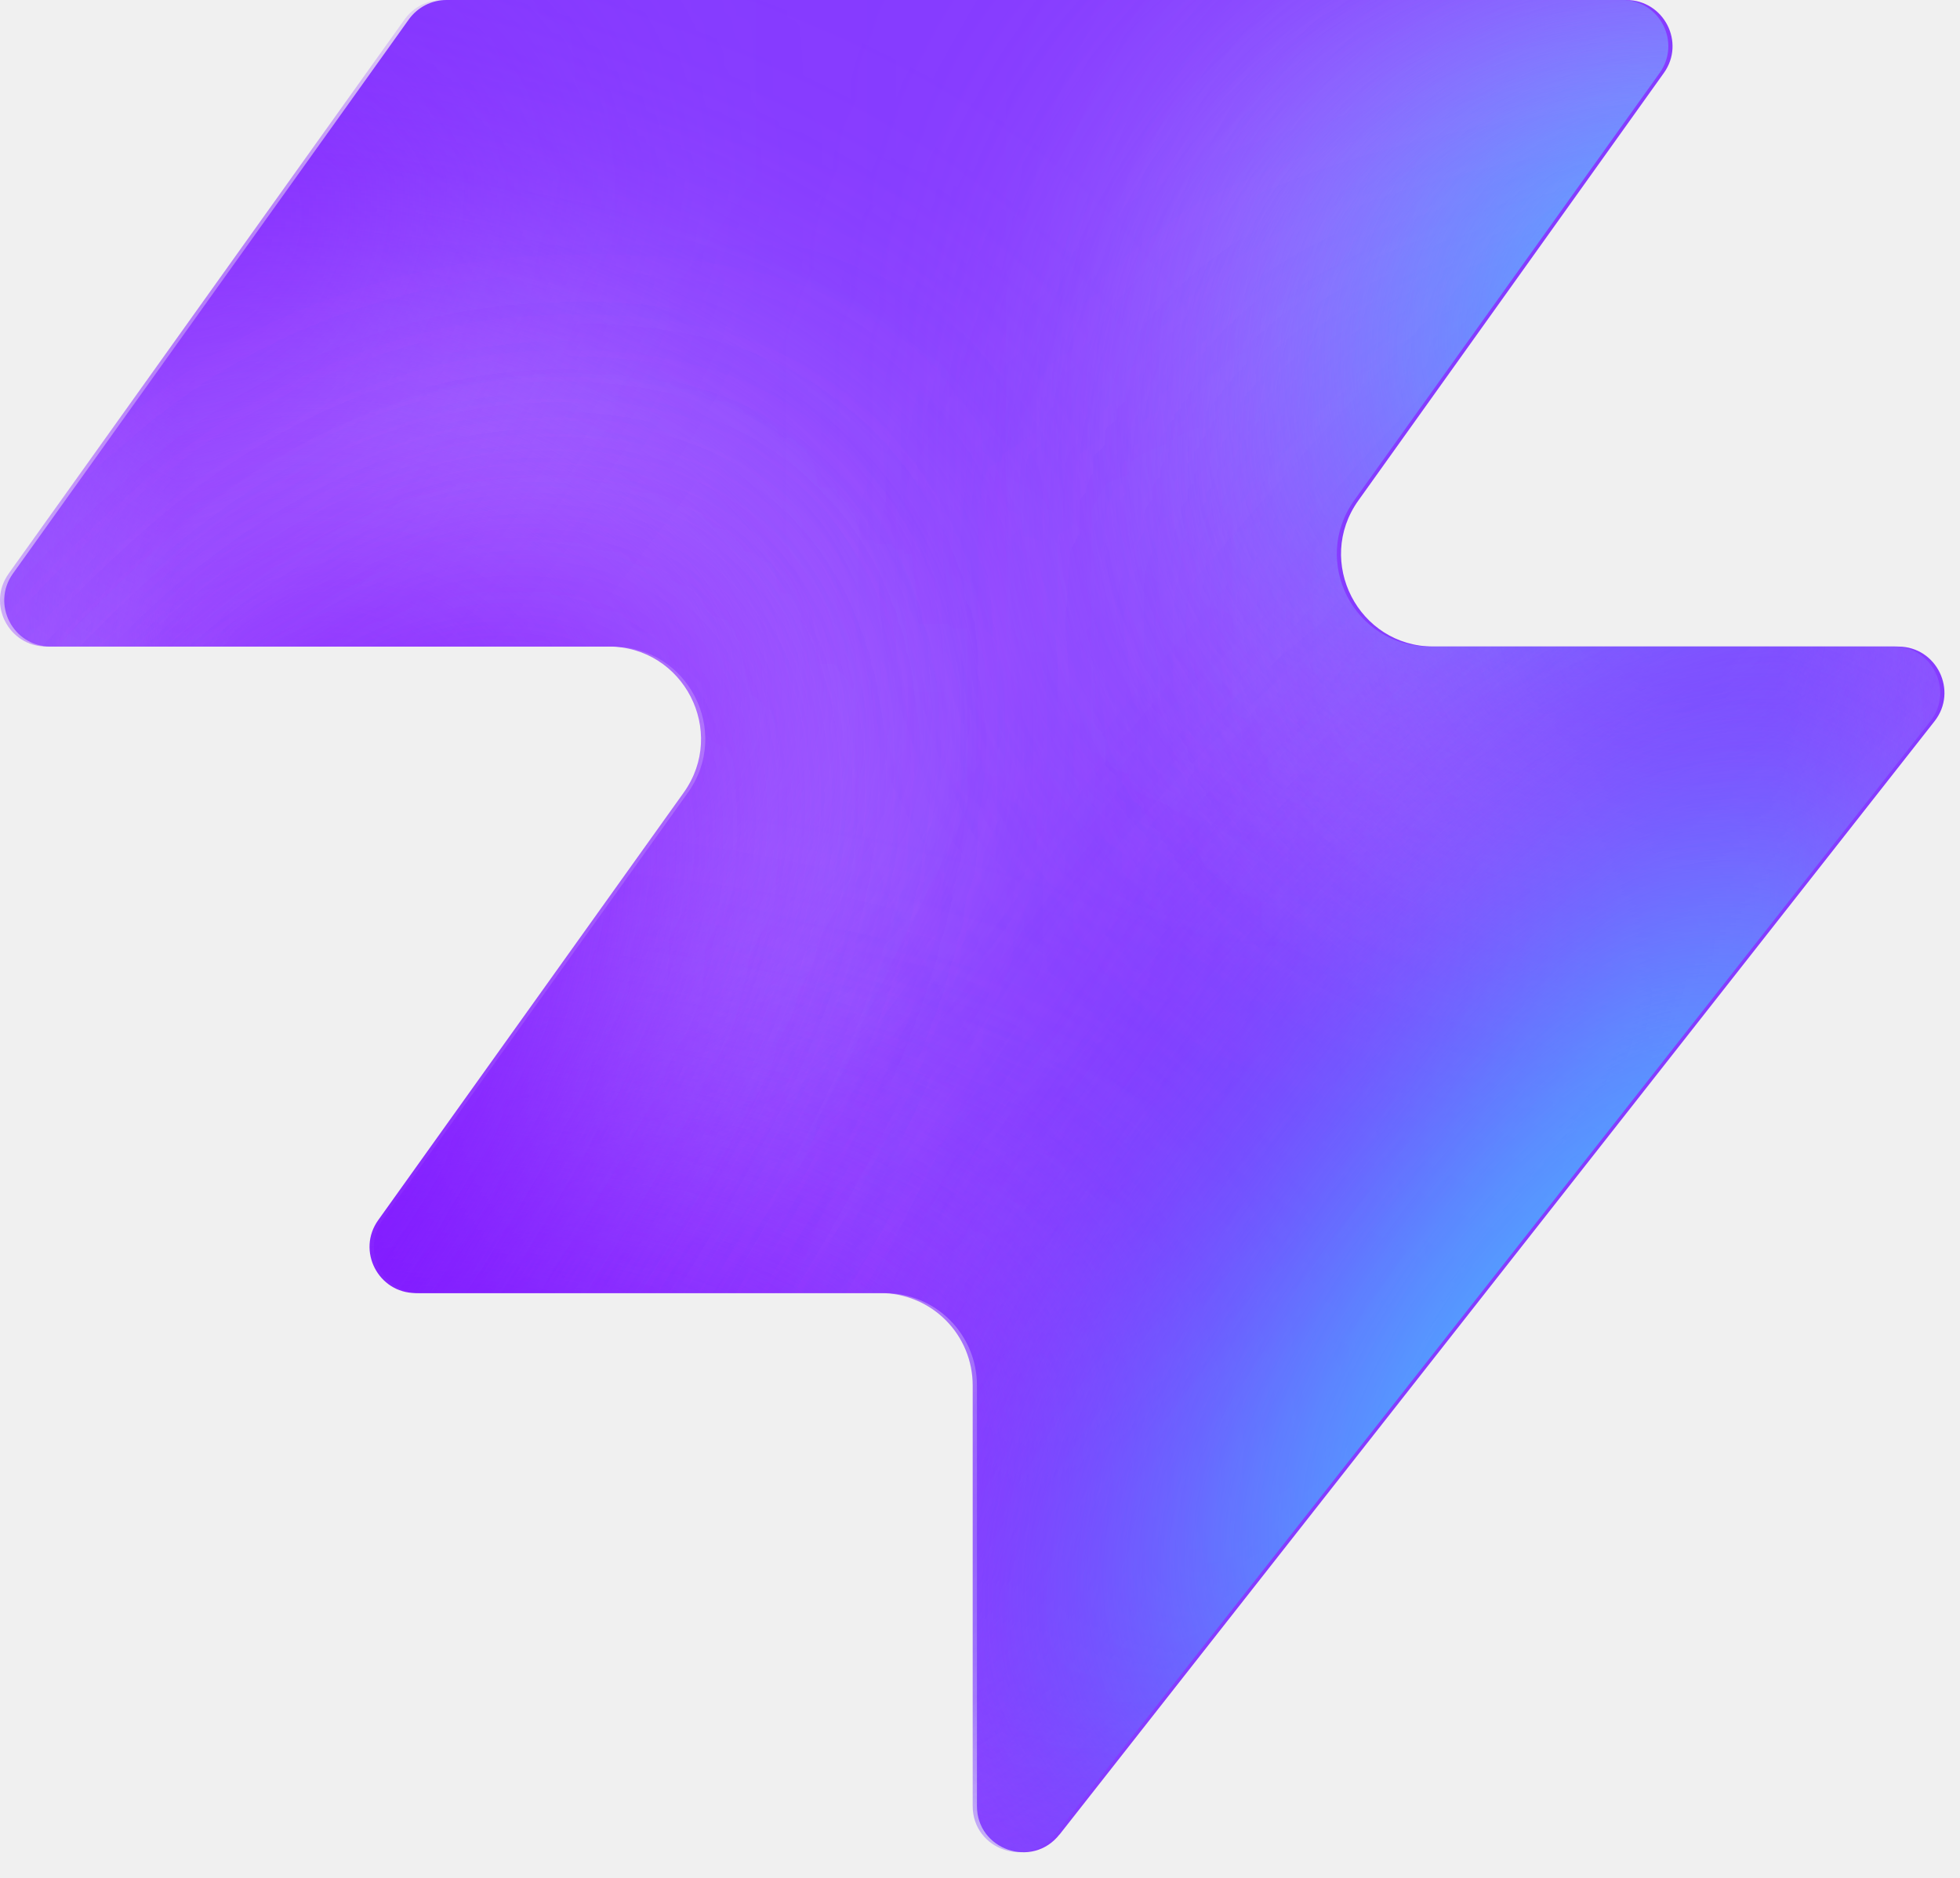
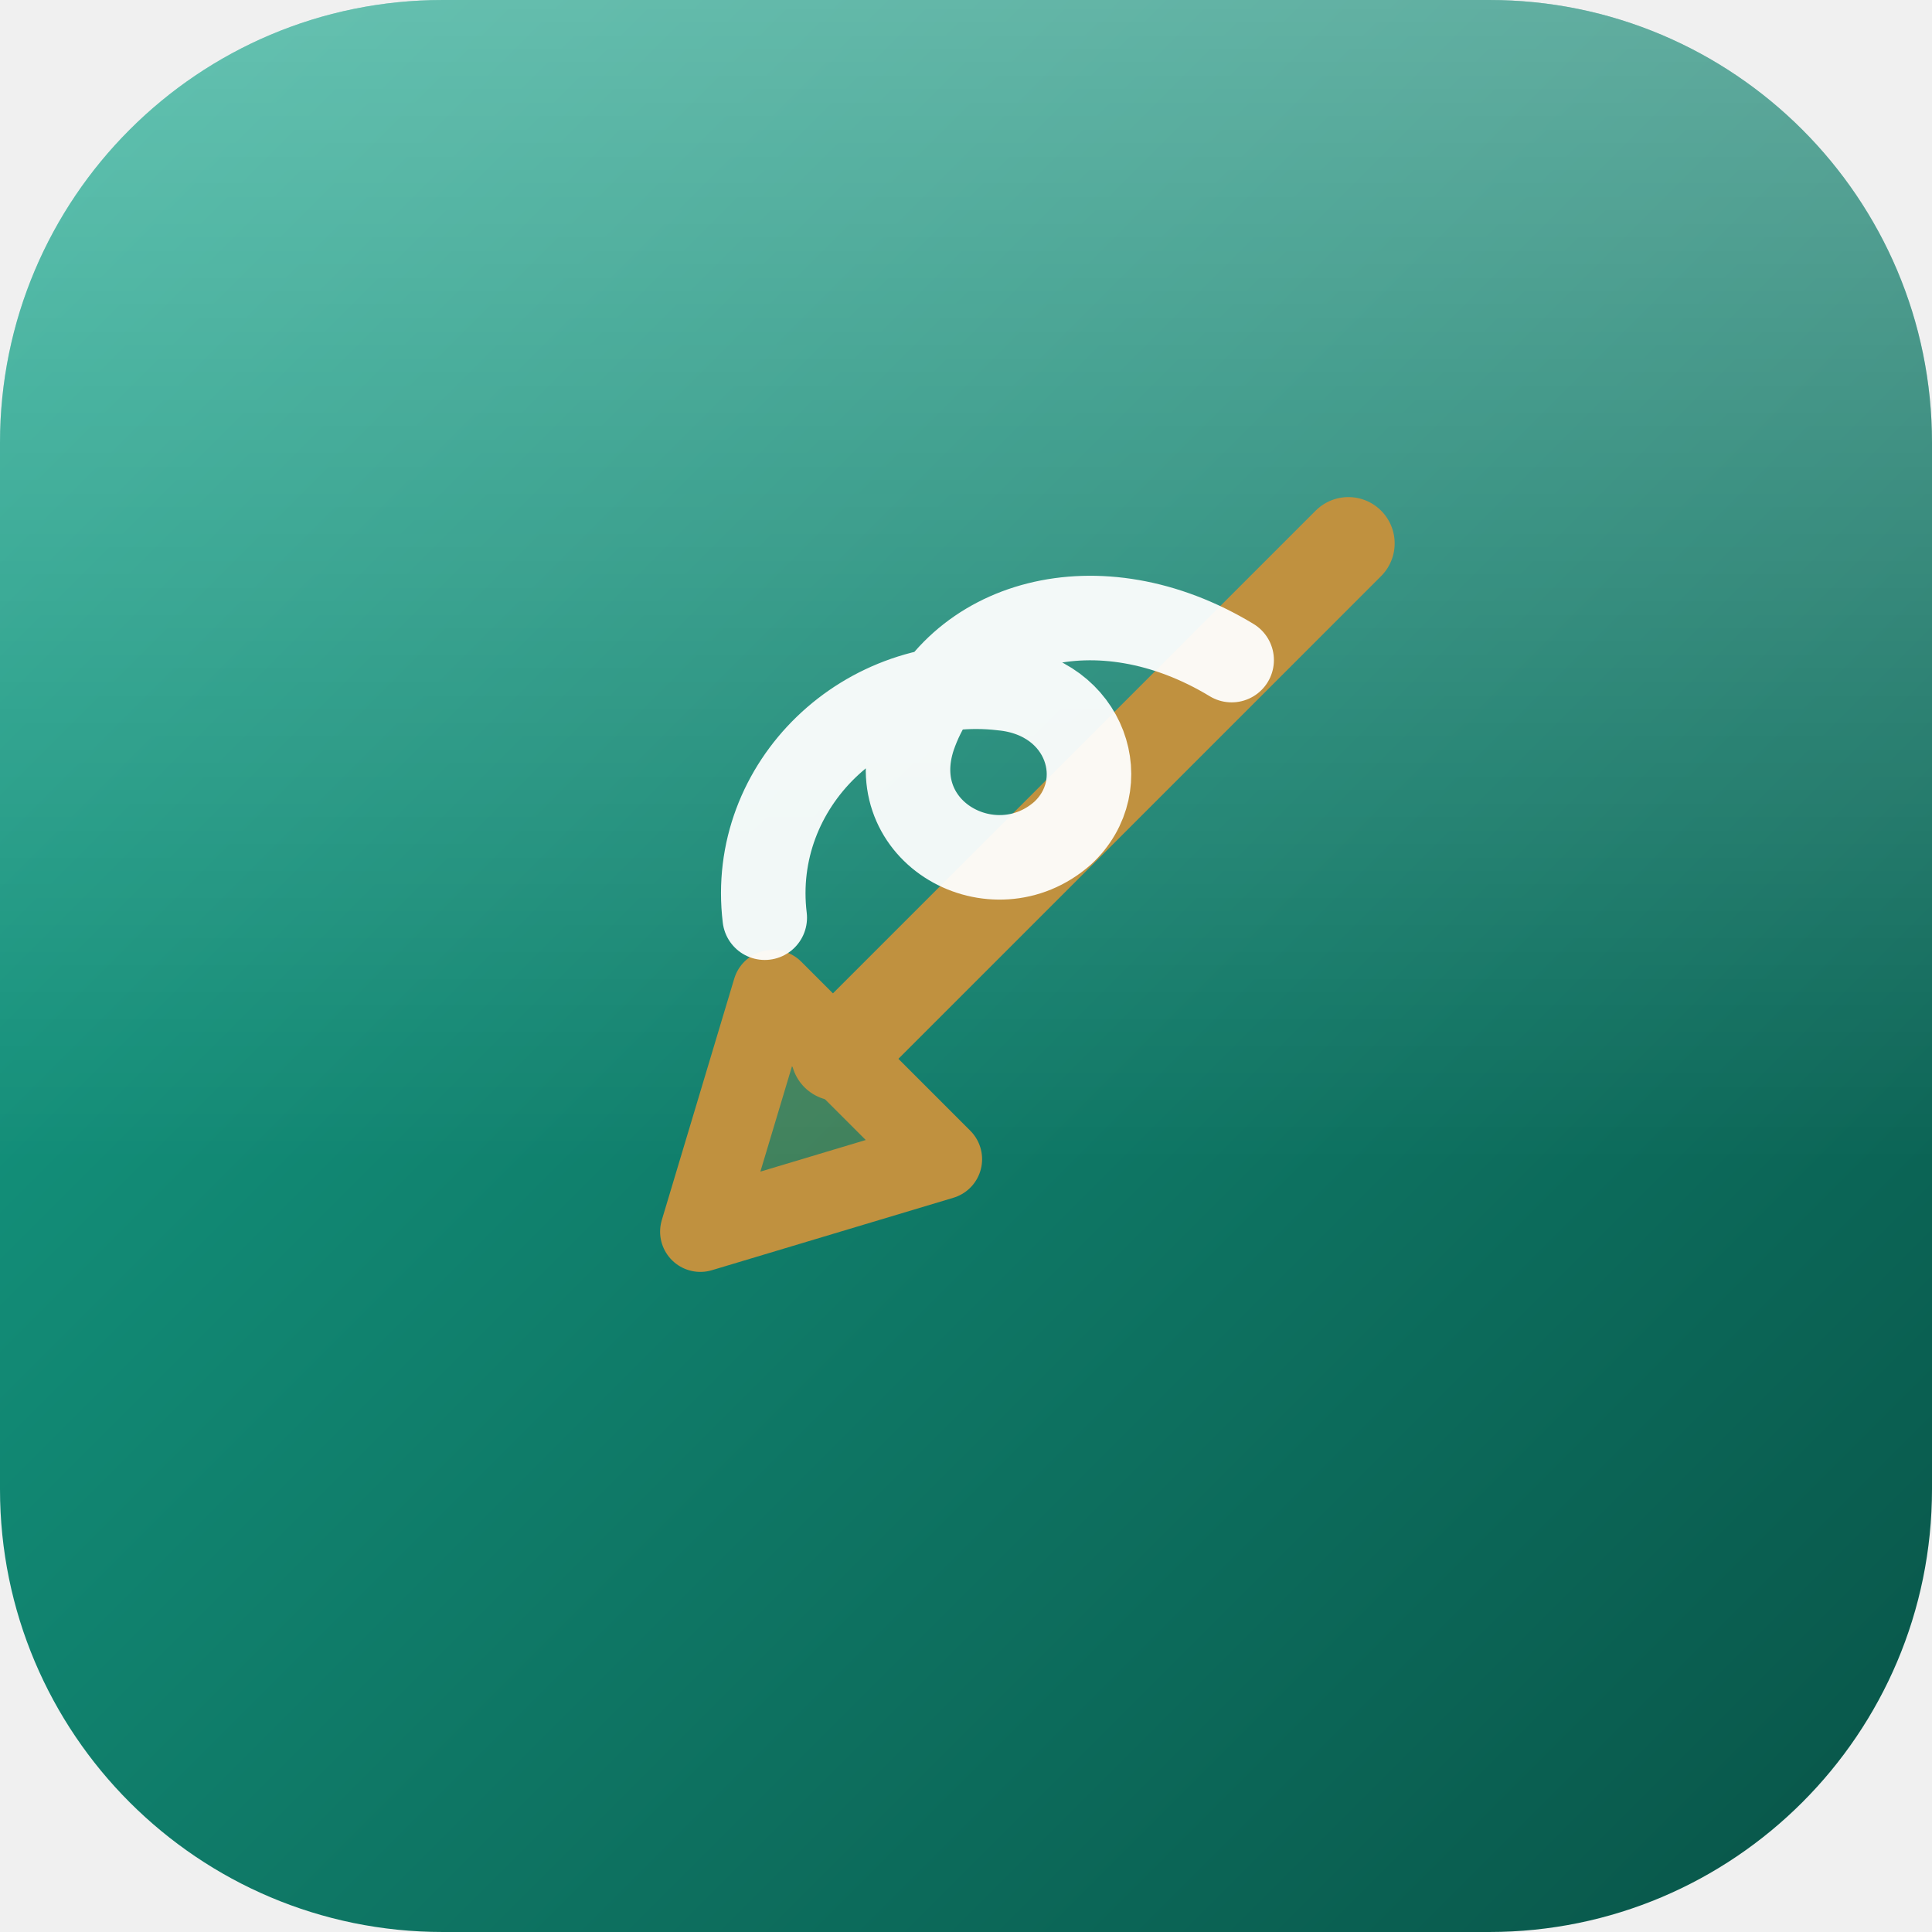
- <svg xmlns="http://www.w3.org/2000/svg" width="48" height="46" fill="none" viewBox="0 0 48 46">
-   <path fill="#863bff" d="M25.946 44.938c-.664.845-2.021.375-2.021-.698V33.937a2.26 2.26 0 0 0-2.262-2.262H10.287c-.92 0-1.456-1.04-.92-1.788l7.48-10.471c1.07-1.497 0-3.578-1.842-3.578H1.237c-.92 0-1.456-1.04-.92-1.788L10.013.474c.214-.297.556-.474.92-.474h28.894c.92 0 1.456 1.04.92 1.788l-7.48 10.471c-1.07 1.498 0 3.579 1.842 3.579h11.377c.943 0 1.473 1.088.89 1.83L25.947 44.94z" style="fill:#863bff;fill:color(display-p3 .525 .23 1);fill-opacity:1" />
-   <mask id="a" width="48" height="46" x="0" y="0" maskUnits="userSpaceOnUse" style="mask-type:alpha">
-     <path fill="#000" d="M25.842 44.938c-.664.844-2.021.375-2.021-.698V33.937a2.26 2.26 0 0 0-2.262-2.262H10.183c-.92 0-1.456-1.04-.92-1.788l7.48-10.471c1.07-1.498 0-3.579-1.842-3.579H1.133c-.92 0-1.456-1.04-.92-1.787L9.91.473c.214-.297.556-.474.92-.474h28.894c.92 0 1.456 1.04.92 1.788l-7.48 10.471c-1.07 1.498 0 3.578 1.842 3.578h11.377c.943 0 1.473 1.088.89 1.832L25.843 44.94z" style="fill:#000;fill-opacity:1" />
-   </mask>
-   <g mask="url(#a)">
-     <g filter="url(#b)">
-       <ellipse cx="5.508" cy="14.704" fill="#ede6ff" rx="5.508" ry="14.704" style="fill:#ede6ff;fill:color(display-p3 .927 .903 1);fill-opacity:1" transform="matrix(.00324 1 1 -.00324 -4.47 31.516)" />
-     </g>
-     <g filter="url(#c)">
-       <ellipse cx="10.399" cy="29.851" fill="#ede6ff" rx="10.399" ry="29.851" style="fill:#ede6ff;fill:color(display-p3 .927 .903 1);fill-opacity:1" transform="matrix(.00324 1 1 -.00324 -39.328 7.883)" />
-     </g>
-     <g filter="url(#d)">
-       <ellipse cx="5.508" cy="30.487" fill="#7e14ff" rx="5.508" ry="30.487" style="fill:#7e14ff;fill:color(display-p3 .492 .077 1);fill-opacity:1" transform="rotate(89.814 -25.913 -14.639)scale(1 -1)" />
-     </g>
-     <g filter="url(#e)">
-       <ellipse cx="5.508" cy="30.599" fill="#7e14ff" rx="5.508" ry="30.599" style="fill:#7e14ff;fill:color(display-p3 .492 .077 1);fill-opacity:1" transform="rotate(89.814 -32.644 -3.334)scale(1 -1)" />
-     </g>
-     <g filter="url(#f)">
-       <ellipse cx="5.508" cy="30.599" fill="#7e14ff" rx="5.508" ry="30.599" style="fill:#7e14ff;fill:color(display-p3 .492 .077 1);fill-opacity:1" transform="matrix(.00324 1 1 -.00324 -34.34 30.47)" />
-     </g>
-     <g filter="url(#g)">
-       <ellipse cx="14.072" cy="22.078" fill="#ede6ff" rx="14.072" ry="22.078" style="fill:#ede6ff;fill:color(display-p3 .927 .903 1);fill-opacity:1" transform="rotate(93.35 24.506 48.493)scale(-1 1)" />
-     </g>
-     <g filter="url(#h)">
-       <ellipse cx="3.47" cy="21.501" fill="#7e14ff" rx="3.47" ry="21.501" style="fill:#7e14ff;fill:color(display-p3 .492 .077 1);fill-opacity:1" transform="rotate(89.009 28.708 47.59)scale(-1 1)" />
-     </g>
-     <g filter="url(#i)">
-       <ellipse cx="3.47" cy="21.501" fill="#7e14ff" rx="3.47" ry="21.501" style="fill:#7e14ff;fill:color(display-p3 .492 .077 1);fill-opacity:1" transform="rotate(89.009 28.708 47.59)scale(-1 1)" />
-     </g>
-     <g filter="url(#j)">
-       <ellipse cx=".387" cy="8.972" fill="#7e14ff" rx="4.407" ry="29.108" style="fill:#7e14ff;fill:color(display-p3 .492 .077 1);fill-opacity:1" transform="rotate(39.51 .387 8.972)" />
-     </g>
-     <g filter="url(#k)">
-       <ellipse cx="47.523" cy="-6.092" fill="#7e14ff" rx="4.407" ry="29.108" style="fill:#7e14ff;fill:color(display-p3 .492 .077 1);fill-opacity:1" transform="rotate(37.892 47.523 -6.092)" />
-     </g>
-     <g filter="url(#l)">
-       <ellipse cx="41.412" cy="6.333" fill="#47bfff" rx="5.971" ry="9.665" style="fill:#47bfff;fill:color(display-p3 .28 .748 1);fill-opacity:1" transform="rotate(37.892 41.412 6.333)" />
-     </g>
-     <g filter="url(#m)">
-       <ellipse cx="-1.879" cy="38.332" fill="#7e14ff" rx="4.407" ry="29.108" style="fill:#7e14ff;fill:color(display-p3 .492 .077 1);fill-opacity:1" transform="rotate(37.892 -1.88 38.332)" />
-     </g>
-     <g filter="url(#n)">
-       <ellipse cx="-1.879" cy="38.332" fill="#7e14ff" rx="4.407" ry="29.108" style="fill:#7e14ff;fill:color(display-p3 .492 .077 1);fill-opacity:1" transform="rotate(37.892 -1.88 38.332)" />
-     </g>
-     <g filter="url(#o)">
-       <ellipse cx="35.651" cy="29.907" fill="#7e14ff" rx="4.407" ry="29.108" style="fill:#7e14ff;fill:color(display-p3 .492 .077 1);fill-opacity:1" transform="rotate(37.892 35.651 29.907)" />
-     </g>
-     <g filter="url(#p)">
-       <ellipse cx="38.418" cy="32.4" fill="#47bfff" rx="5.971" ry="15.297" style="fill:#47bfff;fill:color(display-p3 .28 .748 1);fill-opacity:1" transform="rotate(37.892 38.418 32.4)" />
-     </g>
-   </g>
+ <svg xmlns="http://www.w3.org/2000/svg" viewBox="0 0 48 48" width="48" height="48">
  <defs>
-     <filter id="b" width="60.045" height="41.654" x="-19.77" y="16.149" color-interpolation-filters="sRGB" filterUnits="userSpaceOnUse">
-       <feFlood flood-opacity="0" result="BackgroundImageFix" />
-       <feBlend in="SourceGraphic" in2="BackgroundImageFix" result="shape" />
-       <feGaussianBlur result="effect1_foregroundBlur_2002_17158" stdDeviation="7.659" />
-     </filter>
-     <filter id="c" width="90.34" height="51.437" x="-54.613" y="-7.533" color-interpolation-filters="sRGB" filterUnits="userSpaceOnUse">
-       <feFlood flood-opacity="0" result="BackgroundImageFix" />
-       <feBlend in="SourceGraphic" in2="BackgroundImageFix" result="shape" />
-       <feGaussianBlur result="effect1_foregroundBlur_2002_17158" stdDeviation="7.659" />
-     </filter>
-     <filter id="d" width="79.355" height="29.4" x="-49.64" y="2.03" color-interpolation-filters="sRGB" filterUnits="userSpaceOnUse">
-       <feFlood flood-opacity="0" result="BackgroundImageFix" />
-       <feBlend in="SourceGraphic" in2="BackgroundImageFix" result="shape" />
-       <feGaussianBlur result="effect1_foregroundBlur_2002_17158" stdDeviation="4.596" />
-     </filter>
-     <filter id="e" width="79.579" height="29.4" x="-45.045" y="20.029" color-interpolation-filters="sRGB" filterUnits="userSpaceOnUse">
-       <feFlood flood-opacity="0" result="BackgroundImageFix" />
-       <feBlend in="SourceGraphic" in2="BackgroundImageFix" result="shape" />
-       <feGaussianBlur result="effect1_foregroundBlur_2002_17158" stdDeviation="4.596" />
-     </filter>
-     <filter id="f" width="79.579" height="29.4" x="-43.513" y="21.178" color-interpolation-filters="sRGB" filterUnits="userSpaceOnUse">
-       <feFlood flood-opacity="0" result="BackgroundImageFix" />
-       <feBlend in="SourceGraphic" in2="BackgroundImageFix" result="shape" />
-       <feGaussianBlur result="effect1_foregroundBlur_2002_17158" stdDeviation="4.596" />
-     </filter>
-     <filter id="g" width="74.749" height="58.852" x="15.756" y="-17.901" color-interpolation-filters="sRGB" filterUnits="userSpaceOnUse">
-       <feFlood flood-opacity="0" result="BackgroundImageFix" />
-       <feBlend in="SourceGraphic" in2="BackgroundImageFix" result="shape" />
-       <feGaussianBlur result="effect1_foregroundBlur_2002_17158" stdDeviation="7.659" />
-     </filter>
-     <filter id="h" width="61.377" height="25.362" x="23.548" y="2.284" color-interpolation-filters="sRGB" filterUnits="userSpaceOnUse">
-       <feFlood flood-opacity="0" result="BackgroundImageFix" />
-       <feBlend in="SourceGraphic" in2="BackgroundImageFix" result="shape" />
-       <feGaussianBlur result="effect1_foregroundBlur_2002_17158" stdDeviation="4.596" />
-     </filter>
-     <filter id="i" width="61.377" height="25.362" x="23.548" y="2.284" color-interpolation-filters="sRGB" filterUnits="userSpaceOnUse">
-       <feFlood flood-opacity="0" result="BackgroundImageFix" />
-       <feBlend in="SourceGraphic" in2="BackgroundImageFix" result="shape" />
-       <feGaussianBlur result="effect1_foregroundBlur_2002_17158" stdDeviation="4.596" />
-     </filter>
-     <filter id="j" width="56.045" height="63.649" x="-27.636" y="-22.853" color-interpolation-filters="sRGB" filterUnits="userSpaceOnUse">
-       <feFlood flood-opacity="0" result="BackgroundImageFix" />
-       <feBlend in="SourceGraphic" in2="BackgroundImageFix" result="shape" />
-       <feGaussianBlur result="effect1_foregroundBlur_2002_17158" stdDeviation="4.596" />
-     </filter>
-     <filter id="k" width="54.814" height="64.646" x="20.116" y="-38.415" color-interpolation-filters="sRGB" filterUnits="userSpaceOnUse">
-       <feFlood flood-opacity="0" result="BackgroundImageFix" />
-       <feBlend in="SourceGraphic" in2="BackgroundImageFix" result="shape" />
-       <feGaussianBlur result="effect1_foregroundBlur_2002_17158" stdDeviation="4.596" />
-     </filter>
-     <filter id="l" width="33.541" height="35.313" x="24.641" y="-11.323" color-interpolation-filters="sRGB" filterUnits="userSpaceOnUse">
-       <feFlood flood-opacity="0" result="BackgroundImageFix" />
-       <feBlend in="SourceGraphic" in2="BackgroundImageFix" result="shape" />
-       <feGaussianBlur result="effect1_foregroundBlur_2002_17158" stdDeviation="4.596" />
-     </filter>
-     <filter id="m" width="54.814" height="64.646" x="-29.286" y="6.009" color-interpolation-filters="sRGB" filterUnits="userSpaceOnUse">
-       <feFlood flood-opacity="0" result="BackgroundImageFix" />
-       <feBlend in="SourceGraphic" in2="BackgroundImageFix" result="shape" />
-       <feGaussianBlur result="effect1_foregroundBlur_2002_17158" stdDeviation="4.596" />
-     </filter>
-     <filter id="n" width="54.814" height="64.646" x="-29.286" y="6.009" color-interpolation-filters="sRGB" filterUnits="userSpaceOnUse">
-       <feFlood flood-opacity="0" result="BackgroundImageFix" />
-       <feBlend in="SourceGraphic" in2="BackgroundImageFix" result="shape" />
-       <feGaussianBlur result="effect1_foregroundBlur_2002_17158" stdDeviation="4.596" />
-     </filter>
-     <filter id="o" width="54.814" height="64.646" x="8.244" y="-2.416" color-interpolation-filters="sRGB" filterUnits="userSpaceOnUse">
-       <feFlood flood-opacity="0" result="BackgroundImageFix" />
-       <feBlend in="SourceGraphic" in2="BackgroundImageFix" result="shape" />
-       <feGaussianBlur result="effect1_foregroundBlur_2002_17158" stdDeviation="4.596" />
-     </filter>
-     <filter id="p" width="39.409" height="43.623" x="18.713" y="10.588" color-interpolation-filters="sRGB" filterUnits="userSpaceOnUse">
-       <feFlood flood-opacity="0" result="BackgroundImageFix" />
-       <feBlend in="SourceGraphic" in2="BackgroundImageFix" result="shape" />
-       <feGaussianBlur result="effect1_foregroundBlur_2002_17158" stdDeviation="4.596" />
-     </filter>
+     <linearGradient id="tile" x1="0" y1="0" x2="1" y2="1">
+       <stop offset="0%" stop-color="#17A78D" />
+       <stop offset="100%" stop-color="#085347" />
+     </linearGradient>
+     <linearGradient id="sheen" x1="0" y1="0" x2="0" y2="1">
+       <stop offset="0%" stop-color="#ffffff" stop-opacity="0.34" />
+       <stop offset="60%" stop-color="#ffffff" stop-opacity="0" />
+     </linearGradient>
  </defs>
+   <rect width="48" height="48" rx="11" fill="url(#tile)" />
+   <rect width="48" height="48" rx="11" fill="url(#sheen)" />
+   <path d="M33.5 13.5 20.8 26.2" stroke="#C0913F" stroke-width="2.3" stroke-linecap="round" />
+   <path d="m19.2 24.6 4.2 4.2-6 1.8Z" stroke="#C0913F" stroke-width="2" stroke-linejoin="round" fill="#C0913F" fill-opacity="0.28" />
+   <path d="M30.6 16.4c-3.3-2-6.9-1-7.9 1.9-.8 2.4 2 3.9 3.7 2.4 1.3-1.2.6-3.4-1.5-3.6-3.4-.4-6.3 2.4-5.9 5.7" stroke="#ffffff" stroke-opacity="0.94" stroke-width="2.1" stroke-linecap="round" fill="none" />
</svg>
